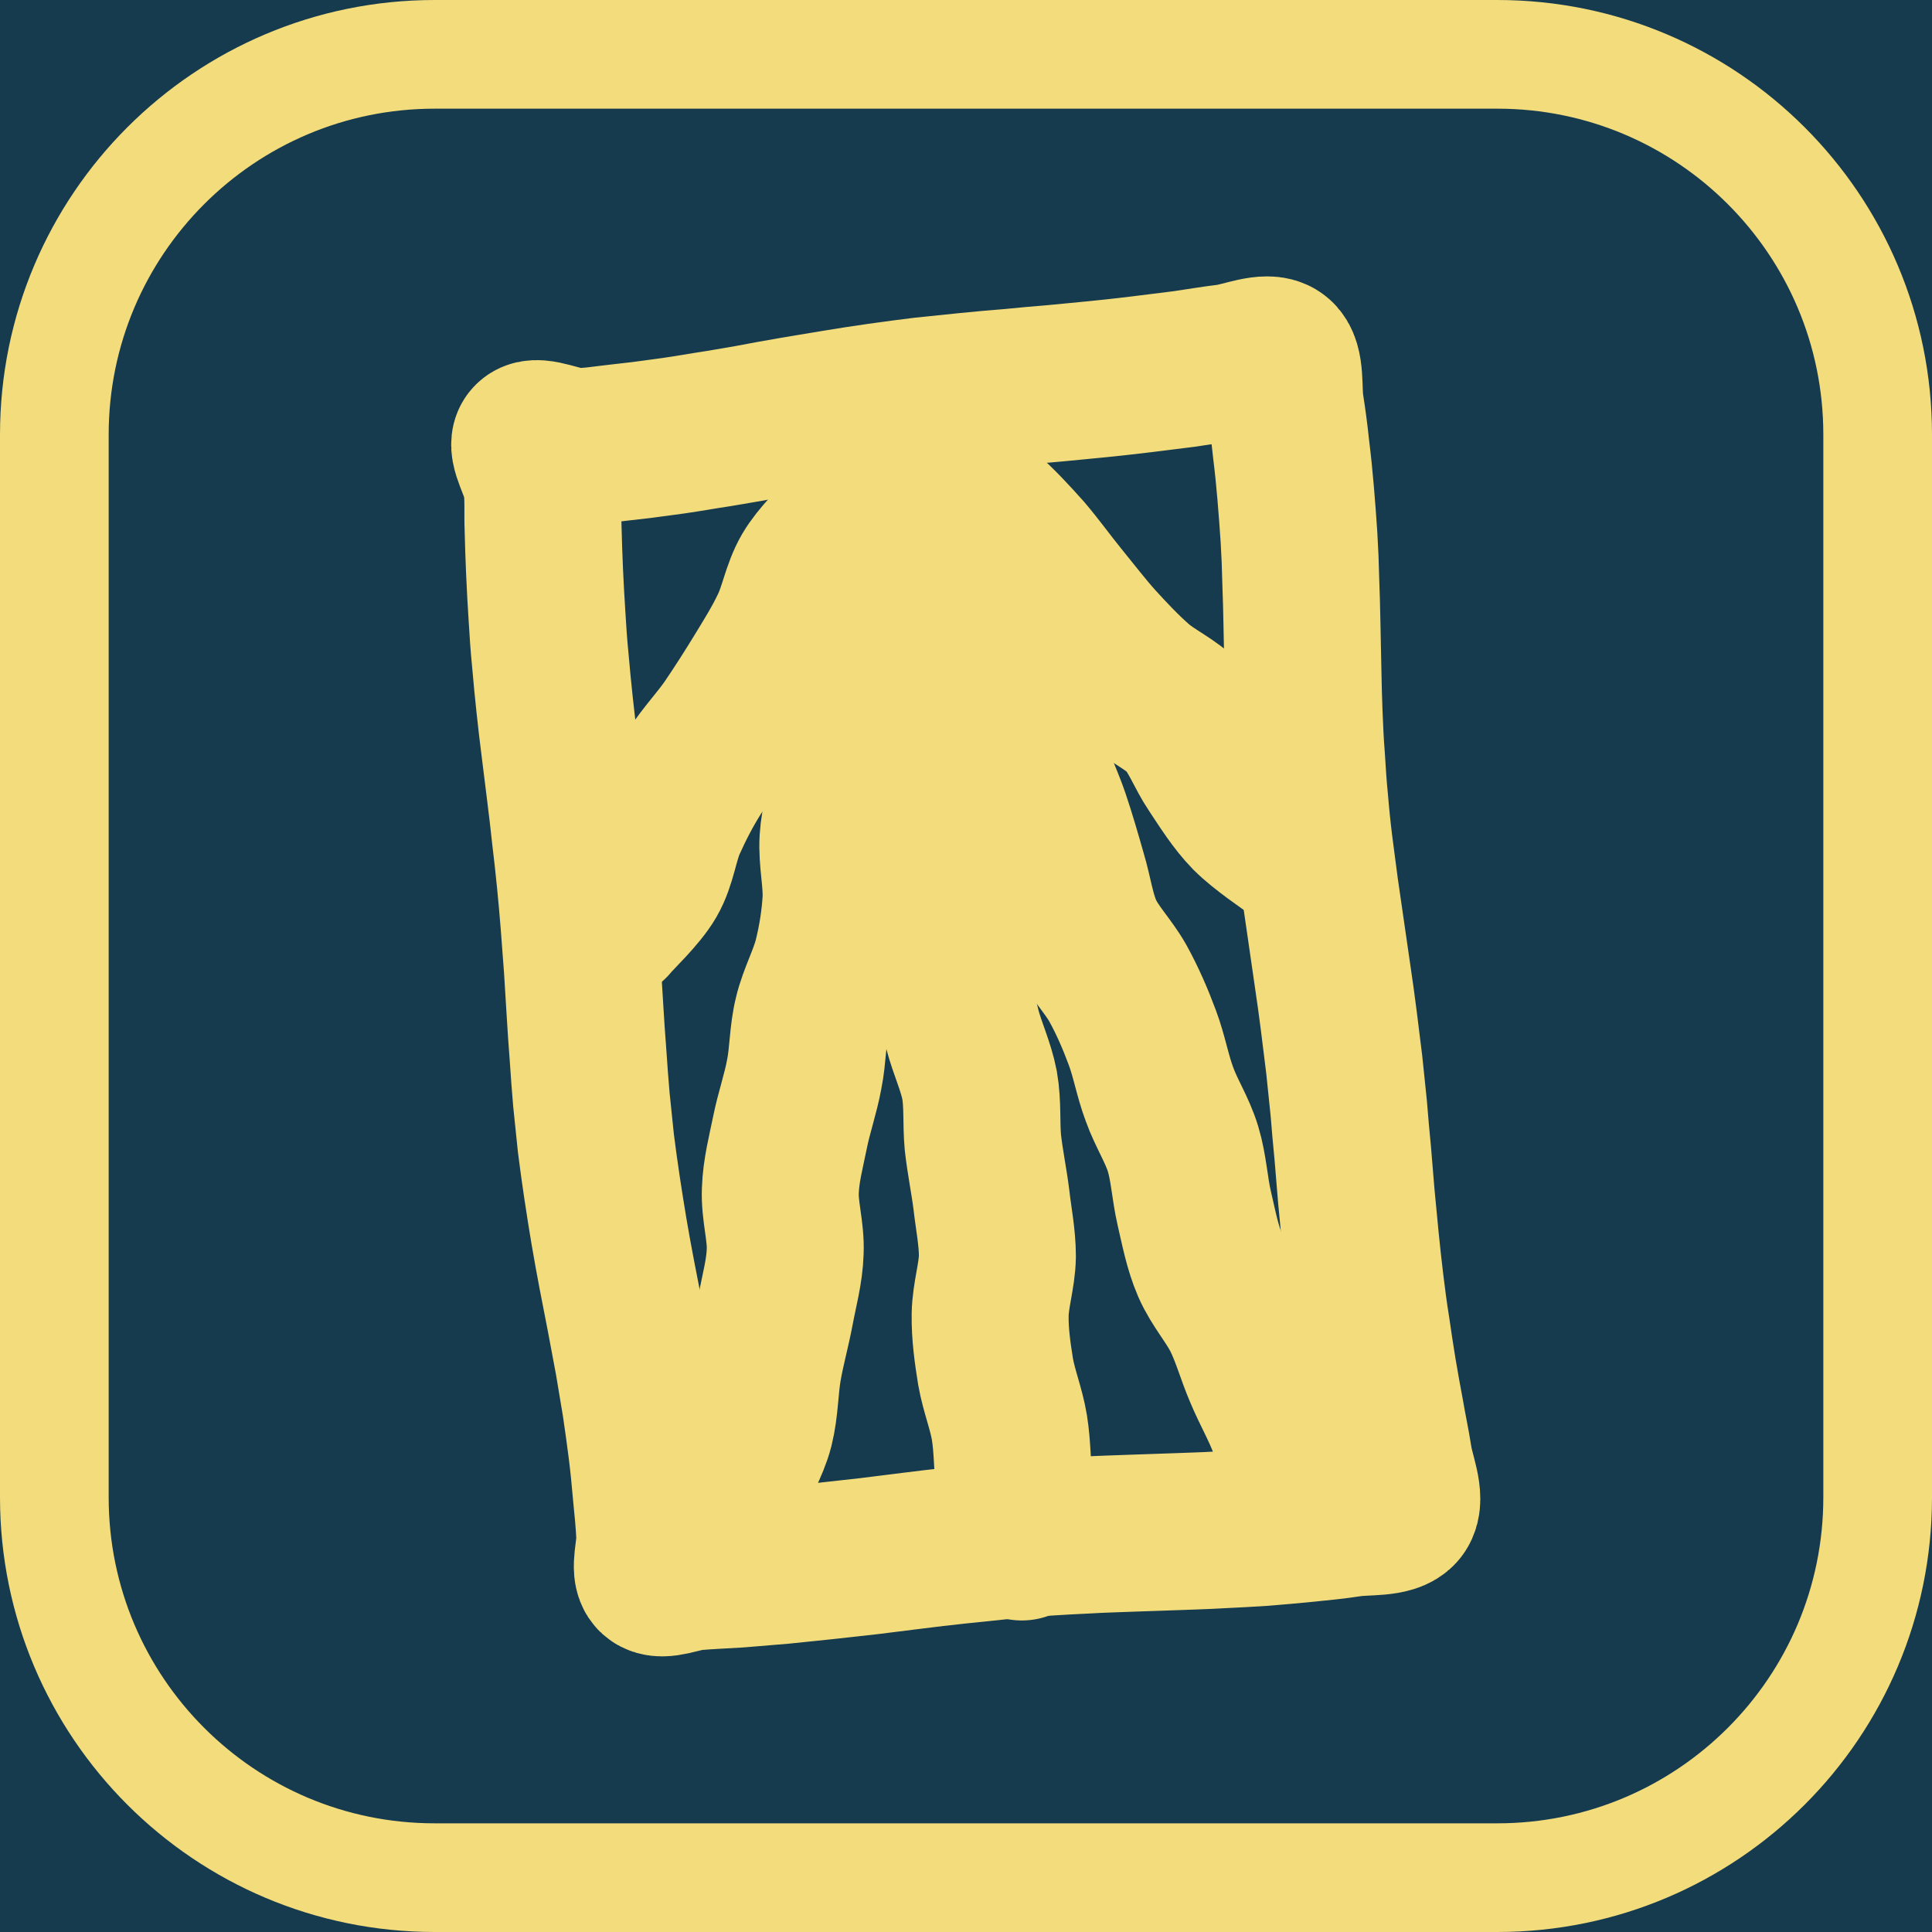
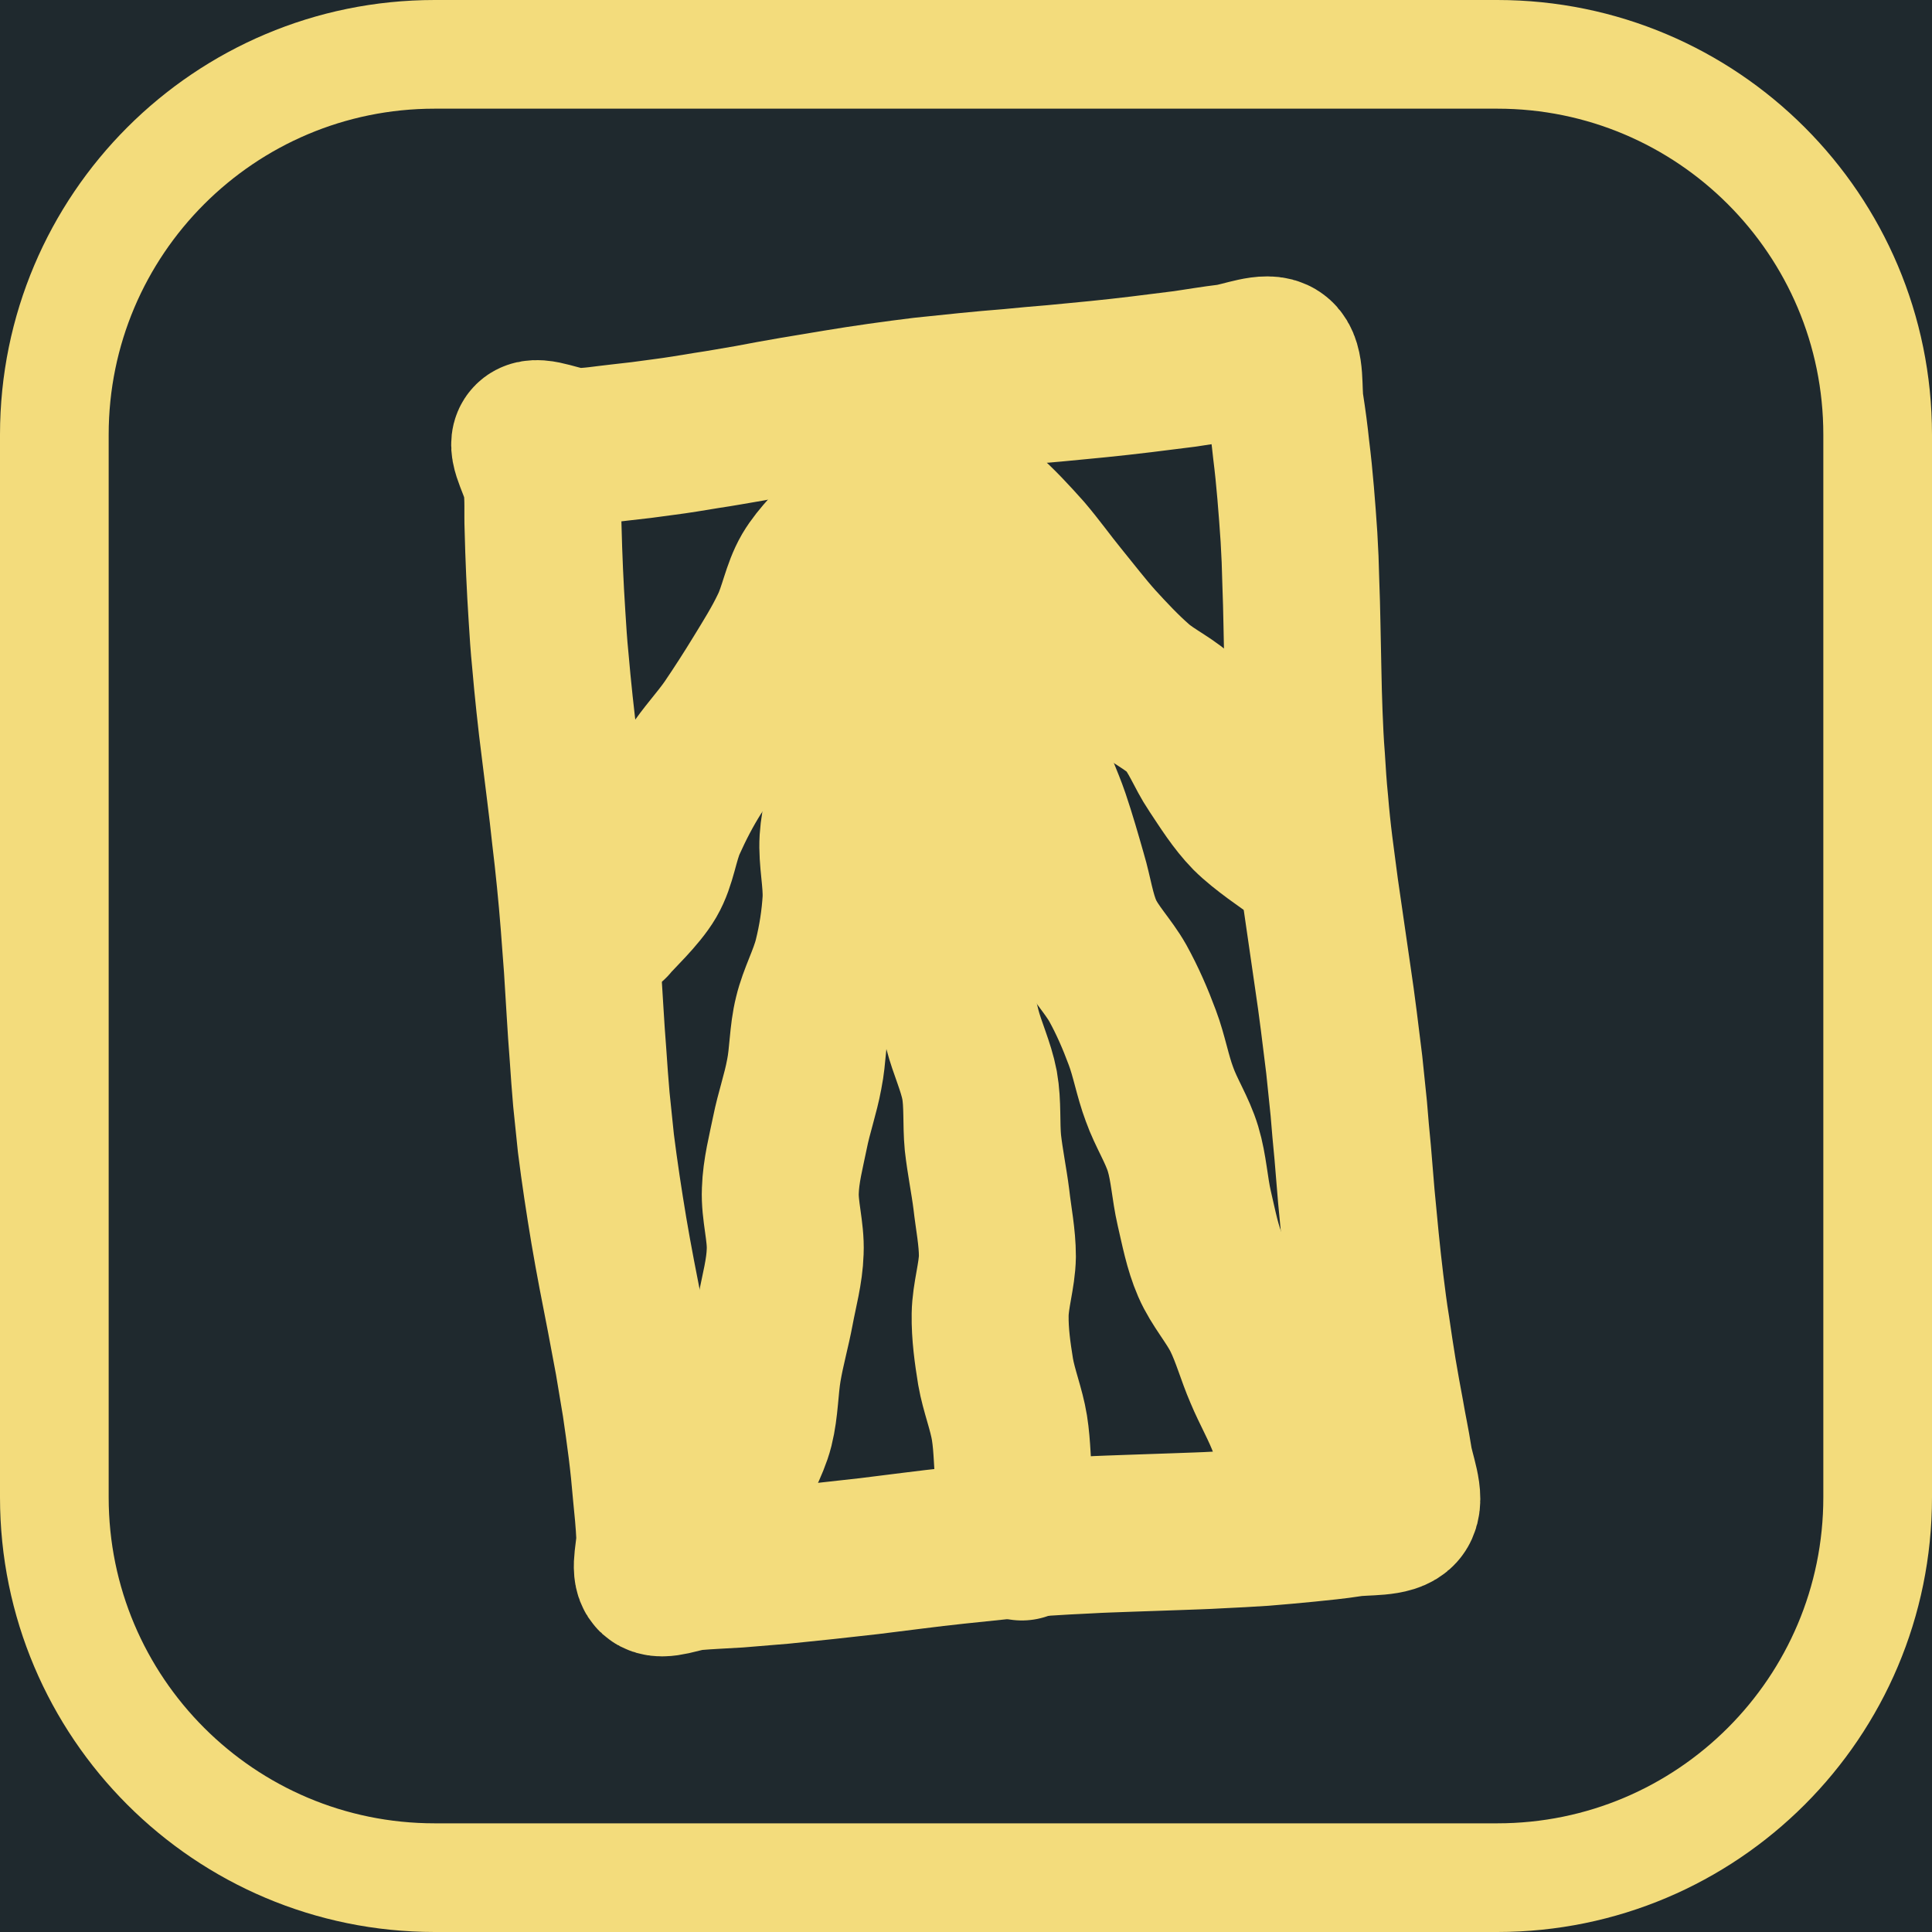
<svg xmlns="http://www.w3.org/2000/svg" viewBox="0 0 64 64" width="64" height="64" role="img" aria-label="Foothills Labs">
-   <rect width="64" height="64" fill="#163B4E" />
+   <rect width="64" height="64" fill="#1F292E" />
  <rect x="1.8" y="1.8" width="60.4" height="60.4" rx="12.6" fill="none" stroke="#F3DC7C" stroke-width="3.6" />
  <g fill="none" stroke="#F3DC7C" stroke-width="5.2" stroke-linecap="round" stroke-linejoin="round">
    <path d="M 17.59 14.59 C 17.78 14.38 18.59 14.78 19.08 14.79 C 19.56 14.8 20.04 14.71 20.52 14.66 C 21 14.61 21.48 14.55 21.97 14.48 C 22.44 14.42 22.92 14.34 23.4 14.26 C 23.88 14.19 24.36 14.1 24.84 14.02 C 25.32 13.93 25.79 13.84 26.27 13.76 C 26.75 13.68 27.23 13.6 27.71 13.52 C 28.18 13.44 28.66 13.37 29.14 13.3 C 29.62 13.23 30.1 13.17 30.58 13.11 C 31.07 13.06 31.55 13.01 32.03 12.96 C 32.51 12.91 32.99 12.87 33.48 12.83 C 33.96 12.78 34.44 12.74 34.92 12.7 C 35.41 12.65 35.89 12.61 36.37 12.56 C 36.85 12.51 37.33 12.46 37.81 12.4 C 38.29 12.34 38.77 12.28 39.25 12.22 C 39.73 12.15 40.19 12.07 40.69 12.01 C 41.2 11.94 41.98 11.6 42.29 11.84 C 42.61 12.07 42.5 12.92 42.58 13.43 C 42.66 13.94 42.72 14.4 42.77 14.88 C 42.83 15.36 42.88 15.85 42.92 16.33 C 42.96 16.82 43 17.31 43.03 17.79 C 43.06 18.28 43.08 18.77 43.09 19.26 C 43.11 19.74 43.12 20.23 43.13 20.72 C 43.14 21.21 43.15 21.7 43.16 22.19 C 43.17 22.68 43.18 23.16 43.2 23.65 C 43.22 24.14 43.24 24.63 43.28 25.11 C 43.31 25.6 43.34 26.09 43.39 26.57 C 43.43 27.06 43.48 27.54 43.54 28.02 C 43.6 28.51 43.67 28.99 43.73 29.47 C 43.8 29.96 43.87 30.44 43.94 30.92 C 44.01 31.4 44.08 31.88 44.15 32.37 C 44.22 32.85 44.29 33.33 44.35 33.82 C 44.41 34.3 44.47 34.78 44.53 35.27 C 44.58 35.75 44.63 36.24 44.68 36.72 C 44.72 37.21 44.76 37.69 44.81 38.18 C 44.85 38.66 44.89 39.15 44.93 39.63 C 44.98 40.12 45.02 40.6 45.07 41.09 C 45.12 41.57 45.17 42.06 45.23 42.54 C 45.29 43.02 45.35 43.51 45.43 43.99 C 45.5 44.47 45.57 44.95 45.65 45.43 C 45.73 45.91 45.82 46.4 45.91 46.88 C 45.99 47.36 46.09 47.8 46.17 48.32 C 46.24 48.83 46.6 49.65 46.35 49.98 C 46.11 50.31 45.23 50.22 44.72 50.3 C 44.21 50.38 43.76 50.42 43.28 50.47 C 42.79 50.52 42.31 50.56 41.83 50.6 C 41.34 50.63 40.86 50.66 40.38 50.68 C 39.89 50.71 39.41 50.72 38.92 50.74 C 38.44 50.76 37.95 50.77 37.47 50.79 C 36.98 50.81 36.5 50.82 36.01 50.85 C 35.53 50.87 35.04 50.9 34.56 50.93 C 34.08 50.97 33.59 51.01 33.11 51.05 C 32.63 51.1 32.15 51.15 31.67 51.2 C 31.19 51.25 30.7 51.31 30.22 51.37 C 29.74 51.43 29.26 51.49 28.78 51.55 C 28.3 51.6 27.82 51.66 27.34 51.71 C 26.86 51.76 26.37 51.81 25.89 51.86 C 25.41 51.9 24.93 51.94 24.44 51.98 C 23.96 52.01 23.45 52.03 22.99 52.07 C 22.54 52.11 21.92 52.4 21.7 52.2 C 21.49 52.01 21.71 51.35 21.69 50.89 C 21.67 50.43 21.62 49.92 21.57 49.43 C 21.53 48.95 21.48 48.46 21.42 47.98 C 21.36 47.5 21.29 47.01 21.22 46.53 C 21.14 46.05 21.06 45.57 20.98 45.09 C 20.89 44.61 20.8 44.13 20.71 43.65 C 20.62 43.17 20.52 42.69 20.43 42.21 C 20.34 41.73 20.25 41.25 20.17 40.77 C 20.09 40.28 20.01 39.8 19.94 39.32 C 19.87 38.84 19.8 38.36 19.74 37.87 C 19.69 37.39 19.64 36.9 19.59 36.42 C 19.55 35.93 19.51 35.45 19.48 34.96 C 19.44 34.47 19.41 33.99 19.38 33.5 C 19.35 33.01 19.32 32.53 19.29 32.04 C 19.25 31.56 19.22 31.07 19.18 30.58 C 19.14 30.1 19.1 29.61 19.05 29.13 C 19 28.64 18.95 28.16 18.89 27.68 C 18.84 27.19 18.78 26.71 18.72 26.22 C 18.66 25.74 18.6 25.26 18.54 24.77 C 18.48 24.29 18.42 23.81 18.37 23.32 C 18.32 22.84 18.27 22.35 18.23 21.87 C 18.18 21.38 18.15 20.9 18.12 20.41 C 18.09 19.92 18.06 19.44 18.04 18.95 C 18.02 18.46 18 17.97 17.99 17.49 C 17.97 17 18.01 16.5 17.94 16.02 C 17.88 15.54 17.4 14.79 17.59 14.59 Z" />
    <path d="M 29.87 13.3 C 29.9 13.61 29.98 14.56 30.02 15.19 C 30.06 15.83 30.03 16.46 30.09 17.09 C 30.15 17.73 30.31 18.35 30.37 18.98 C 30.42 19.61 30.33 20.25 30.42 20.88 C 30.51 21.51 30.72 22.12 30.89 22.74 C 31.06 23.36 31.33 23.97 31.41 24.6 C 31.49 25.23 31.36 25.88 31.37 26.51 C 31.38 27.15 31.44 27.78 31.48 28.41 C 31.53 29.04 31.64 29.67 31.65 30.3 C 31.65 30.94 31.48 31.59 31.52 32.23 C 31.56 32.86 31.73 33.48 31.88 34.1 C 32.04 34.72 32.33 35.32 32.45 35.95 C 32.56 36.57 32.5 37.22 32.56 37.85 C 32.63 38.48 32.76 39.1 32.84 39.73 C 32.91 40.36 33.04 40.98 33.04 41.62 C 33.03 42.25 32.81 42.91 32.8 43.55 C 32.79 44.19 32.88 44.82 32.98 45.44 C 33.09 46.07 33.34 46.68 33.44 47.3 C 33.54 47.93 33.53 48.57 33.6 49.2 C 33.66 49.83 33.8 50.77 33.85 51.08" />
    <path d="M 29.97 14.24 C 29.86 14.54 29.6 15.49 29.28 16.04 C 28.96 16.59 28.46 17.03 28.06 17.52 C 27.65 18.02 27.15 18.46 26.83 19 C 26.51 19.55 26.41 20.23 26.13 20.8 C 25.86 21.37 25.52 21.91 25.19 22.45 C 24.86 22.99 24.52 23.52 24.16 24.05 C 23.8 24.57 23.35 25.04 23.01 25.57 C 22.67 26.11 22.38 26.67 22.12 27.25 C 21.86 27.84 21.8 28.53 21.48 29.08 C 21.16 29.63 20.43 30.3 20.23 30.55" />
    <path d="M 29.97 14.24 C 30.15 14.51 30.61 15.38 31.05 15.84 C 31.49 16.29 32.14 16.55 32.62 16.97 C 33.1 17.39 33.53 17.86 33.95 18.33 C 34.36 18.81 34.73 19.33 35.13 19.82 C 35.53 20.31 35.92 20.82 36.34 21.29 C 36.77 21.76 37.2 22.22 37.68 22.64 C 38.16 23.06 38.8 23.33 39.23 23.79 C 39.66 24.26 39.88 24.91 40.24 25.44 C 40.6 25.98 40.94 26.53 41.38 26.98 C 41.83 27.43 42.64 27.97 42.9 28.16" />
    <path d="M 29.97 14.24 C 29.93 14.57 29.78 15.54 29.72 16.19 C 29.66 16.84 29.66 17.51 29.6 18.16 C 29.53 18.81 29.49 19.47 29.32 20.1 C 29.15 20.74 28.73 21.34 28.56 21.97 C 28.39 22.61 28.36 23.27 28.28 23.92 C 28.21 24.57 28.18 25.23 28.1 25.88 C 28.01 26.53 27.8 27.16 27.76 27.81 C 27.72 28.47 27.89 29.16 27.86 29.82 C 27.82 30.47 27.72 31.12 27.56 31.76 C 27.4 32.4 27.06 33.01 26.91 33.64 C 26.75 34.28 26.77 34.95 26.64 35.59 C 26.52 36.24 26.3 36.86 26.17 37.51 C 26.04 38.15 25.87 38.79 25.85 39.44 C 25.82 40.1 26.04 40.8 26.01 41.46 C 25.99 42.12 25.81 42.75 25.69 43.4 C 25.57 44.04 25.39 44.67 25.28 45.32 C 25.17 45.96 25.18 46.63 25.02 47.27 C 24.86 47.91 24.45 48.5 24.33 49.15 C 24.21 49.79 24.3 50.8 24.3 51.13" />
    <path d="M 29.97 14.24 C 30.05 14.56 30.24 15.54 30.45 16.16 C 30.67 16.78 31.04 17.34 31.28 17.95 C 31.52 18.56 31.62 19.22 31.89 19.82 C 32.16 20.42 32.59 20.95 32.91 21.53 C 33.22 22.11 33.57 22.68 33.77 23.3 C 33.98 23.93 33.96 24.63 34.14 25.27 C 34.31 25.9 34.61 26.49 34.82 27.11 C 35.03 27.73 35.21 28.36 35.39 28.99 C 35.58 29.62 35.66 30.29 35.93 30.89 C 36.2 31.49 36.71 32 37.03 32.57 C 37.35 33.15 37.61 33.75 37.84 34.37 C 38.07 34.98 38.18 35.64 38.41 36.25 C 38.63 36.87 39 37.43 39.19 38.06 C 39.38 38.69 39.41 39.37 39.56 40.02 C 39.71 40.66 39.83 41.32 40.09 41.92 C 40.35 42.52 40.82 43.04 41.11 43.63 C 41.4 44.22 41.57 44.86 41.83 45.46 C 42.08 46.06 42.42 46.64 42.64 47.25 C 42.87 47.87 43.1 48.83 43.19 49.15" />
  </g>
</svg>
